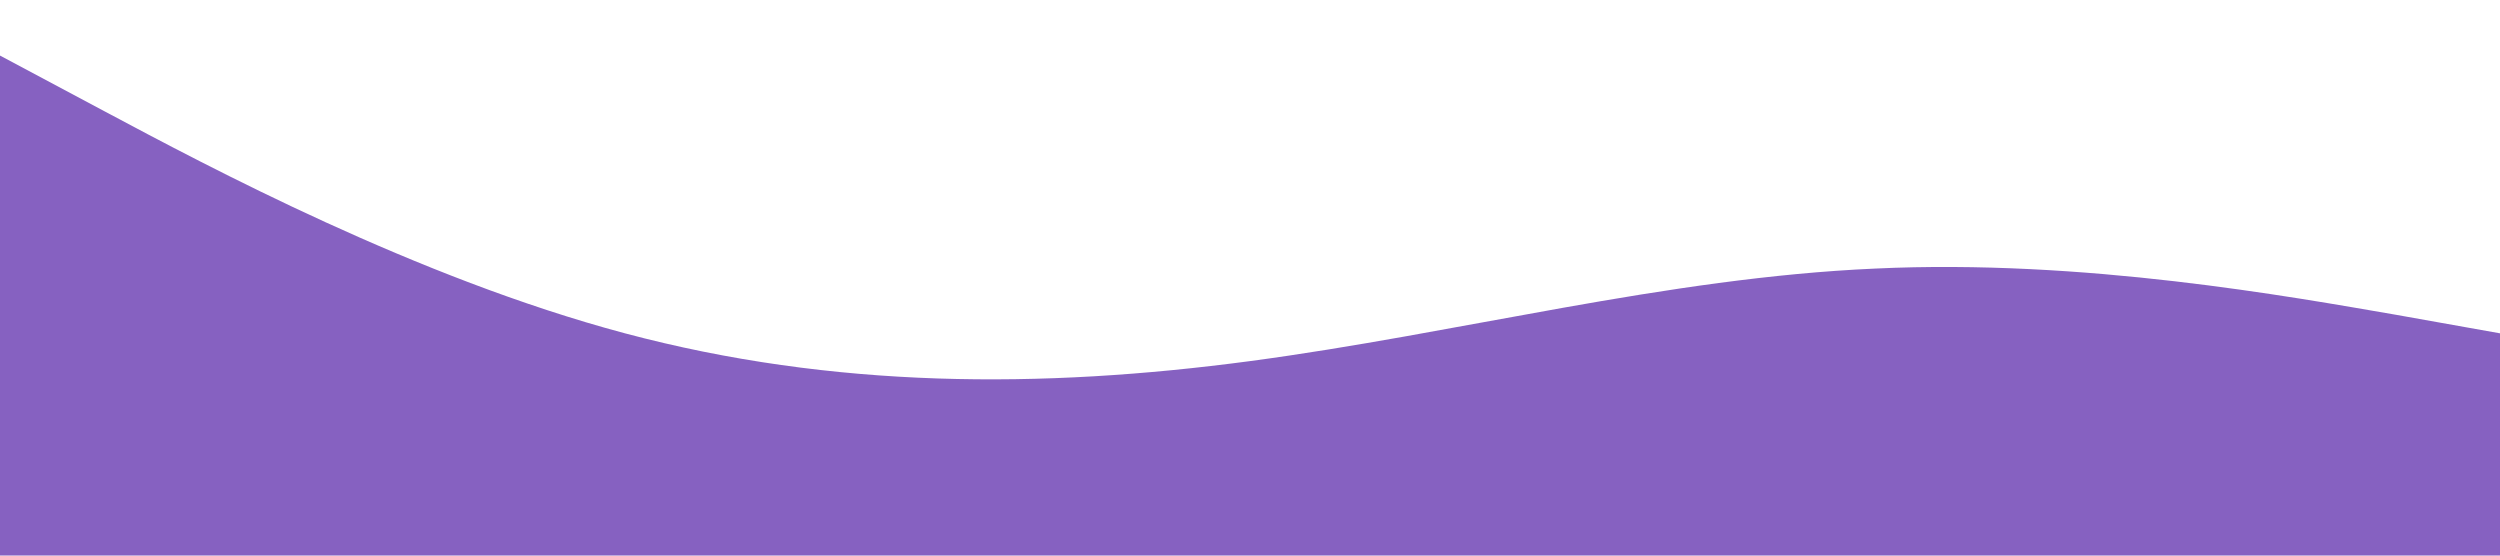
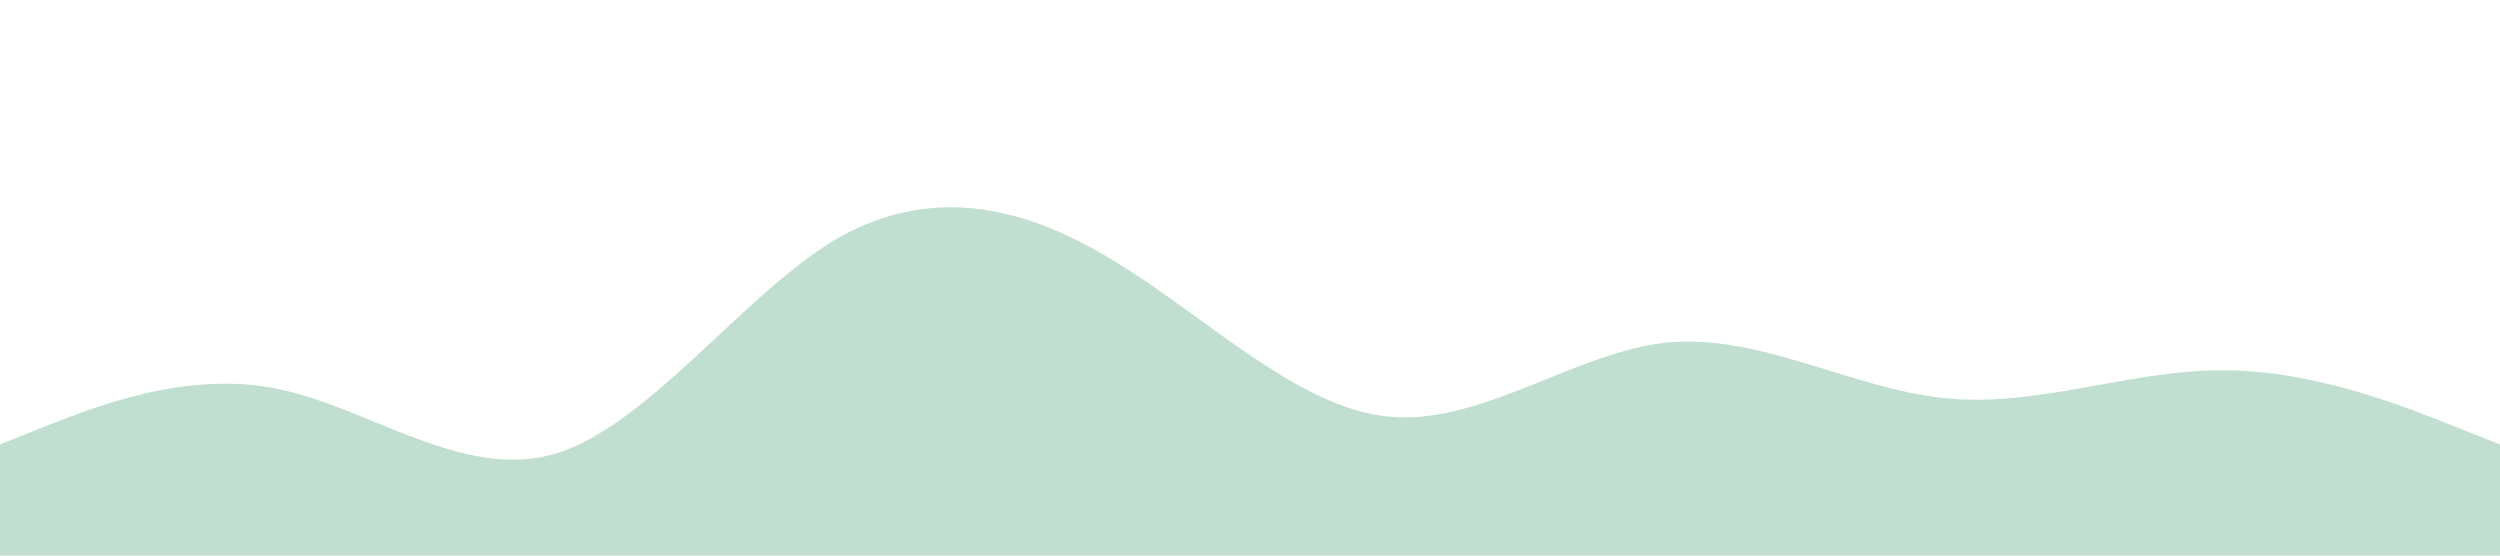
<svg xmlns="http://www.w3.org/2000/svg" viewBox="0 0 1440 320">
-   <path fill="#8661c1" fill-opacity="1" d="M0,32L60,64C120,96,240,160,360,192C480,224,600,224,720,208C840,192,960,160,1080,154.7C1200,149,1320,171,1380,181.3L1440,192L1440,320L1380,320C1320,320,1200,320,1080,320C960,320,840,320,720,320C600,320,480,320,360,320C240,320,120,320,60,320L0,320Z" />
+   <path fill="#c0dfd0" fill-opacity="1" d="M0,256L26.7,245.3C53.3,235,107,213,160,224C213.3,235,267,277,320,261.3C373.3,245,427,171,480,138.7C533.3,107,587,117,640,149.3C693.3,181,747,235,800,240C853.3,245,907,203,960,197.3C1013.3,192,1067,224,1120,229.3C1173.3,235,1227,213,1280,213.3C1333.3,213,1387,235,1413,245.3L1440,256L1440,320L1413.3,320C1386.7,320,1333,320,1280,320C1226.7,320,1173,320,1120,320C1066.7,320,1013,320,960,320C906.7,320,853,320,800,320C746.7,320,693,320,640,320C586.7,320,533,320,480,320C426.7,320,373,320,320,320C266.7,320,213,320,160,320C106.7,320,53,320,27,320L0,320Z" />
</svg>
